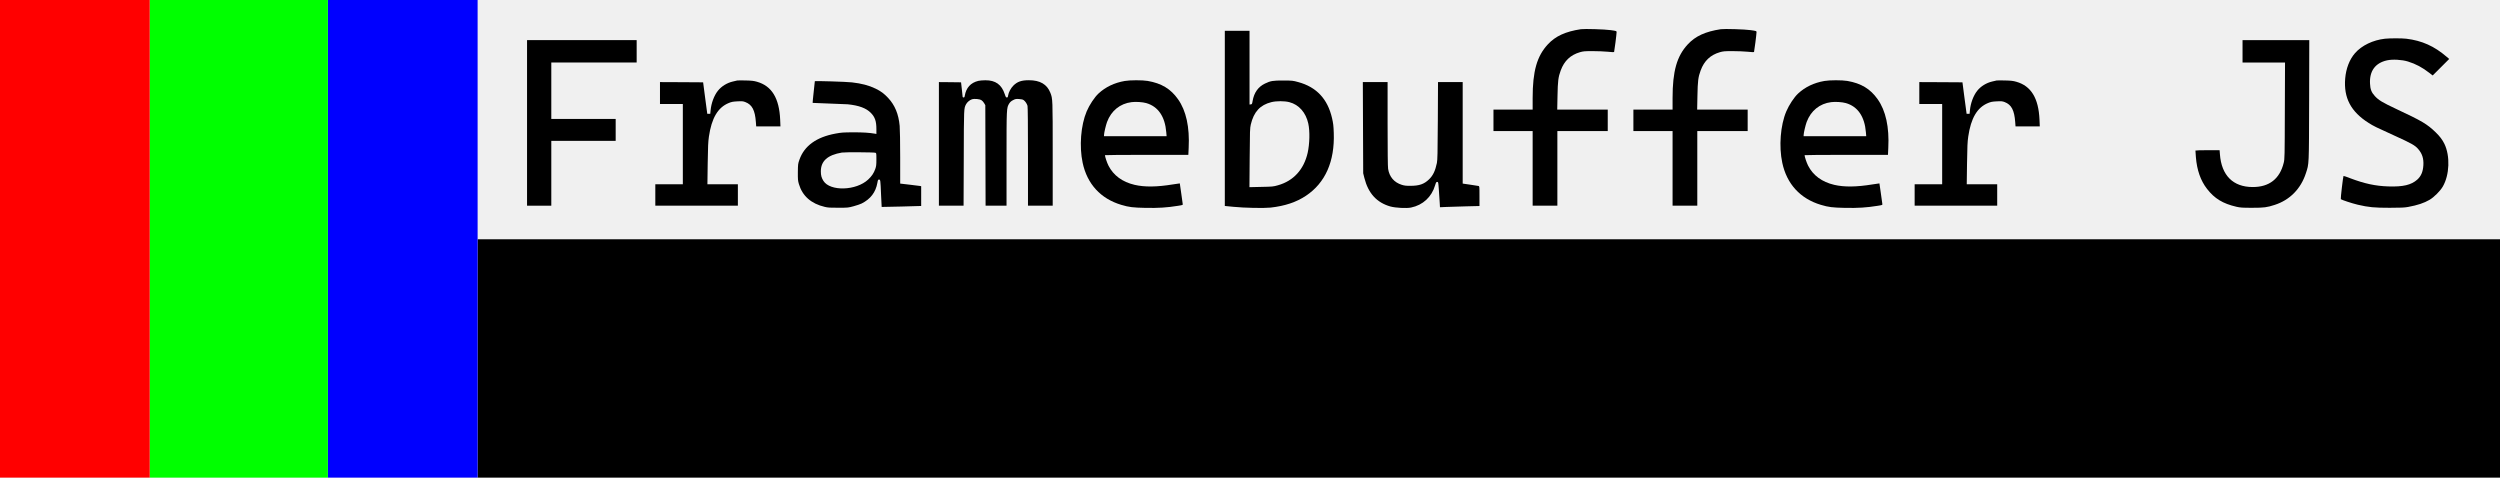
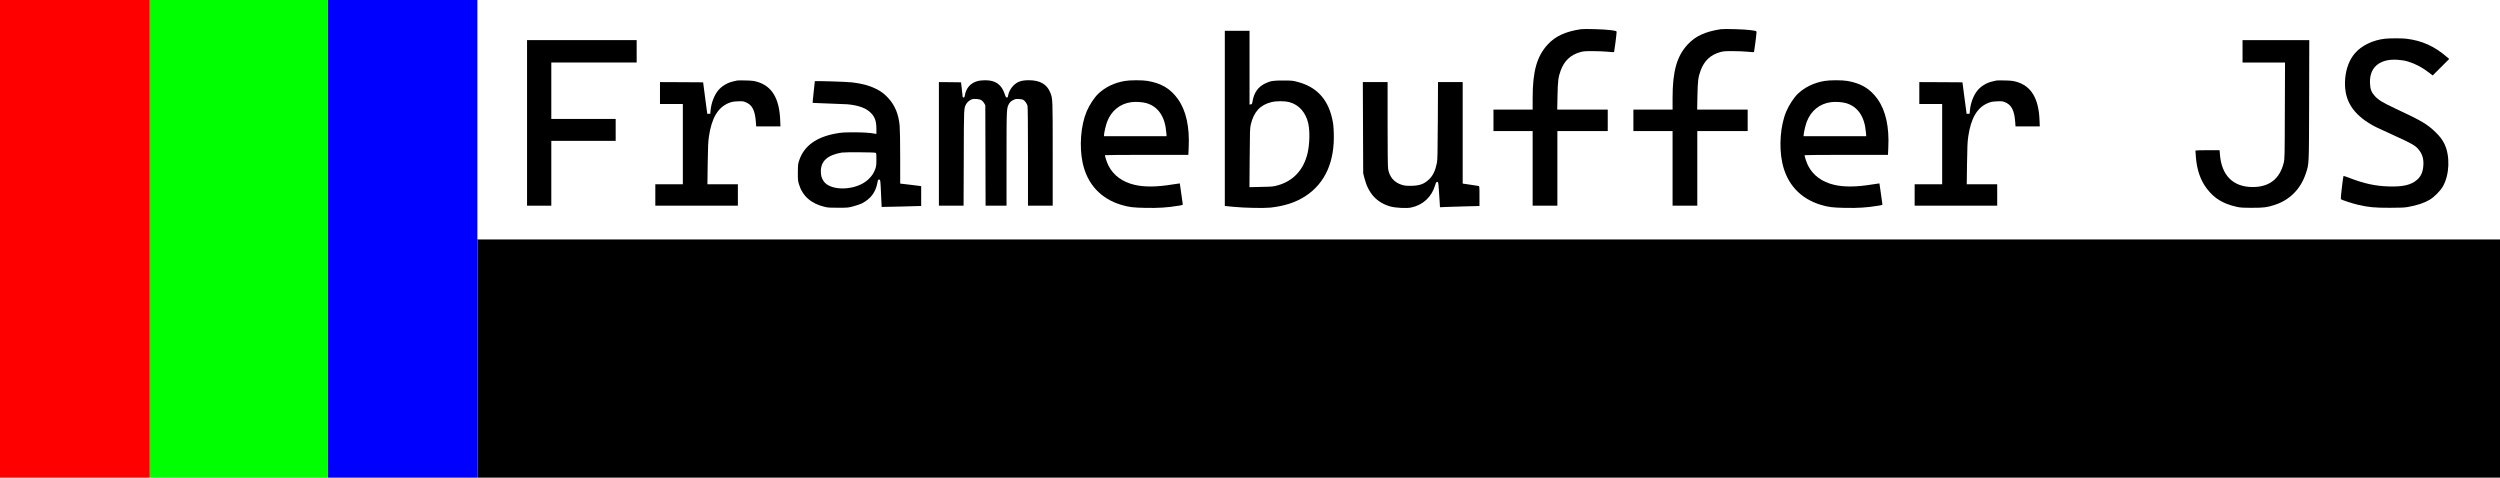
<svg xmlns="http://www.w3.org/2000/svg" version="1.0" viewBox="0 0 5360 1024">
-   <g transform="translate(0,1024) scale(0.1,-0.1)" fill="#000" stroke="none">
-     <path d="M33895 9614 c-331 -50 -545 -148 -709 -325 -235 -253 -326 -576 -326 -1151 l0 -248 -420 0 -420 0 0 -230 0 -230 420 0 420 0 0 -800 0 -800 265 0 265 0 0 800 0 800 540 0 540 0 0 230 0 230 -541 0 -542 0 6 293 c6 322 16 403 69 547 76 206 209 332 413 391 71 20 102 23 270 23 105 0 250 -6 323 -13 73 -8 135 -11 138 -8 5 5 54 387 54 428 0 25 -2 25 -127 43 -123 18 -561 31 -638 20z" />
-     <path d="M36895 9614 c-331 -50 -545 -148 -709 -325 -235 -253 -326 -576 -326 -1151 l0 -248 -420 0 -420 0 0 -230 0 -230 420 0 420 0 0 -800 0 -800 265 0 265 0 0 800 0 800 540 0 540 0 0 230 0 230 -541 0 -542 0 6 293 c6 322 16 403 69 547 76 206 209 332 413 391 71 20 102 23 270 23 105 0 250 -6 323 -13 73 -8 135 -11 138 -8 5 5 54 387 54 428 0 25 -2 25 -127 43 -123 18 -561 31 -638 20z" />
-     <path d="M26260 7702 l0 -1878 183 -18 c232 -24 658 -32 798 -17 310 35 552 116 759 254 415 277 618 736 596 1346 -5 154 -11 205 -37 318 -95 412 -334 667 -724 773 -116 32 -127 33 -320 34 -222 1 -275 -8 -395 -66 -146 -71 -233 -194 -264 -373 -11 -65 -14 -70 -39 -73 l-27 -3 0 790 0 791 -265 0 -265 0 0 -1878z m1386 347 c203 -53 352 -222 404 -459 36 -164 29 -436 -14 -628 -82 -358 -305 -601 -636 -694 -100 -29 -117 -30 -358 -35 l-254 -6 5 629 c4 582 6 635 24 714 64 272 200 420 441 480 110 27 283 27 388 -1z" />
-     <path d="M51135 9410 c-260 -29 -500 -145 -644 -310 -117 -134 -192 -328 -210 -541 -35 -418 121 -713 504 -956 107 -67 153 -90 550 -270 366 -166 442 -209 509 -286 88 -100 122 -206 113 -352 -9 -140 -50 -234 -132 -307 -130 -114 -302 -155 -616 -145 -277 8 -516 60 -824 177 -75 29 -138 51 -140 48 -9 -9 -66 -491 -58 -498 19 -17 247 -92 363 -119 235 -55 354 -66 685 -66 243 0 318 4 395 18 204 38 340 83 460 153 93 54 229 189 283 283 146 251 161 657 35 917 -45 91 -99 162 -190 250 -182 175 -291 240 -847 500 -293 138 -373 186 -453 273 -73 78 -100 147 -105 271 -13 268 113 440 364 496 120 26 317 16 450 -25 167 -52 306 -125 460 -245 l70 -54 177 177 177 177 -53 45 c-267 230 -531 348 -868 389 -95 11 -349 11 -455 0z" />
-     <path d="M11300 7605 l0 -1775 260 0 260 0 0 695 0 695 690 0 690 0 0 235 0 235 -690 0 -690 0 0 605 0 605 915 0 915 0 0 240 0 240 -1175 0 -1175 0 0 -1775z" />
-     <path d="M48080 9140 l0 -240 456 0 455 0 -4 -1032 c-3 -1008 -4 -1035 -24 -1118 -85 -345 -309 -520 -664 -520 -422 0 -671 249 -704 703 l-7 87 -259 0 c-142 0 -259 -4 -259 -8 0 -4 5 -69 10 -143 22 -275 101 -502 239 -679 159 -206 339 -316 630 -383 85 -19 124 -22 336 -22 257 0 319 8 484 62 324 104 561 345 669 678 69 212 66 142 70 1568 l3 1287 -716 0 -715 0 0 -240z" />
-     <path d="M15805 8514 c-11 -3 -51 -12 -90 -21 -127 -29 -248 -103 -324 -200 -81 -101 -142 -266 -156 -419 l-7 -74 -32 0 -32 0 -45 338 -44 337 -462 3 -463 2 0 -235 0 -235 245 0 245 0 0 -860 0 -860 -295 0 -295 0 0 -230 0 -230 885 0 885 0 0 230 0 230 -327 0 -326 0 6 443 c5 366 10 465 26 578 58 398 192 624 424 720 61 25 90 31 187 36 101 5 122 3 171 -16 144 -55 207 -175 225 -428 l7 -93 260 0 260 0 -6 143 c-20 462 -180 724 -497 814 -70 20 -114 25 -245 28 -88 2 -169 2 -180 -1z" />
-     <path d="M20975 8506 c-164 -40 -261 -147 -290 -318 -4 -29 -11 -38 -25 -38 -11 0 -20 6 -21 13 0 6 -8 80 -17 162 l-17 150 -237 3 -238 2 0 -1325 0 -1325 264 0 265 0 4 1023 c3 1086 2 1061 50 1153 22 42 77 89 123 104 53 18 164 8 206 -18 19 -12 45 -40 58 -64 l25 -43 3 -1077 3 -1078 224 0 225 0 0 1003 c0 1094 0 1093 57 1187 20 32 43 53 83 73 49 26 63 28 128 24 52 -3 81 -10 100 -24 35 -26 69 -77 82 -122 6 -23 10 -414 10 -1088 l0 -1053 265 0 265 0 0 1108 c0 1185 0 1185 -50 1312 -72 183 -221 270 -461 270 -161 0 -248 -31 -334 -117 -53 -53 -101 -143 -111 -210 -5 -35 -10 -43 -28 -43 -17 0 -25 12 -44 71 -67 205 -199 300 -416 298 -56 0 -124 -6 -151 -13z" />
-     <path d="M24115 8504 c-224 -39 -412 -129 -562 -268 -86 -79 -197 -247 -255 -385 -126 -297 -161 -751 -86 -1101 97 -455 386 -770 828 -902 168 -50 245 -59 520 -65 277 -5 458 6 693 44 108 17 109 17 104 43 -3 14 -17 117 -32 230 -16 113 -29 206 -30 208 -1 1 -69 -9 -151 -22 -342 -56 -605 -59 -818 -9 -262 61 -455 203 -561 413 -31 61 -74 189 -75 223 0 4 402 7 894 7 l894 0 7 148 c23 447 -54 799 -228 1044 -157 223 -355 342 -651 393 -112 19 -380 19 -491 -1z m460 -474 c255 -73 403 -288 430 -627 l7 -83 -671 0 -671 0 0 24 c0 44 39 210 65 281 91 242 279 394 525 425 91 12 237 2 315 -20z" />
-     <path d="M39115 8504 c-224 -39 -412 -129 -562 -268 -86 -79 -197 -247 -255 -385 -126 -297 -161 -751 -86 -1101 97 -455 386 -770 828 -902 168 -50 245 -59 520 -65 277 -5 458 6 693 44 108 17 109 17 104 43 -3 14 -17 117 -32 230 -16 113 -29 206 -30 208 -1 1 -69 -9 -151 -22 -342 -56 -605 -59 -818 -9 -262 61 -455 203 -561 413 -31 61 -74 189 -75 223 0 4 402 7 894 7 l894 0 7 148 c23 447 -54 799 -228 1044 -157 223 -355 342 -651 393 -112 19 -380 19 -491 -1z m460 -474 c255 -73 403 -288 430 -627 l7 -83 -671 0 -671 0 0 24 c0 44 39 210 65 281 91 242 279 394 525 425 91 12 237 2 315 -20z" />
-     <path d="M42805 8514 c-11 -3 -51 -12 -90 -21 -127 -29 -248 -103 -324 -200 -81 -101 -142 -266 -156 -419 l-7 -74 -32 0 -32 0 -45 338 -44 337 -462 3 -463 2 0 -235 0 -235 245 0 245 0 0 -860 0 -860 -295 0 -295 0 0 -230 0 -230 885 0 885 0 0 230 0 230 -327 0 -326 0 6 443 c5 366 10 465 26 578 58 398 192 624 424 720 61 25 90 31 187 36 101 5 122 3 171 -16 144 -55 207 -175 225 -428 l7 -93 260 0 260 0 -6 143 c-20 462 -180 724 -497 814 -70 20 -114 25 -245 28 -88 2 -169 2 -180 -1z" />
-     <path d="M17470 8499 c0 -3 -11 -108 -25 -233 -14 -126 -24 -230 -22 -232 1 -2 160 -8 352 -14 193 -6 373 -13 400 -16 241 -25 395 -82 495 -183 89 -90 120 -179 120 -349 l0 -104 -32 6 c-114 20 -263 30 -468 29 -209 -1 -251 -4 -376 -27 -412 -76 -671 -264 -775 -562 -30 -86 -31 -95 -33 -264 -1 -156 1 -184 22 -255 75 -257 264 -423 557 -491 65 -16 119 -19 290 -18 205 0 213 1 329 33 65 17 142 44 170 58 191 96 301 241 337 443 11 63 15 70 35 70 30 0 31 -4 44 -324 5 -143 12 -261 13 -263 2 -1 193 3 425 9 l422 12 0 212 0 212 -27 5 c-16 3 -117 15 -225 28 l-198 23 0 560 c0 311 -5 612 -11 676 -23 254 -102 445 -249 602 -87 93 -153 142 -270 199 -139 68 -301 110 -505 133 -119 14 -795 34 -795 25z m1298 -1534 c21 -7 22 -11 22 -144 0 -118 -4 -145 -24 -204 -33 -91 -75 -154 -152 -226 -257 -241 -816 -258 -960 -29 -40 64 -55 117 -55 202 -1 224 144 353 451 405 62 11 683 7 718 -4z" />
-     <path d="M29223 7503 l4 -978 25 -100 c83 -329 265 -529 558 -612 109 -30 345 -43 442 -23 255 52 443 227 517 478 19 62 25 72 45 72 22 0 23 -3 35 -167 6 -93 14 -215 18 -272 l6 -104 136 6 c75 4 265 10 424 13 l287 7 0 212 c0 212 0 213 -22 218 -13 3 -94 16 -180 28 l-158 23 0 1088 0 1088 -264 0 -265 0 -4 -827 c-4 -710 -7 -839 -20 -907 -35 -168 -83 -270 -169 -352 -106 -102 -208 -137 -393 -138 -97 -1 -134 4 -190 21 -164 51 -267 171 -294 343 -7 42 -11 387 -11 963 l0 897 -266 0 -265 0 4 -977z" />
+   <style type="text/css">.st0{fill:#0000FF}.st1{fill:#00FF00}.st2{fill:#FF0000}.st3{fill:#FFFFFF}</style>
+   <g transform="translate(0 1024) scale(.1 -.1)">
+     <path d="m10240 2555v-2555h43360v5110h-43360v-2555z" />
  </g>
-   <g transform="translate(0,1024) scale(0.1,-0.1)" fill="#000" stroke="none">
-     <path d="M10240 2555 l0 -2555 21680 0 21680 0 0 2555 0 2555 -21680 0 -21680 0 0 -2555z" />
+   <g transform="translate(0 1024) scale(.1 -.1)">
+     <path class="st0" d="m7030 5120v-5120h3210v10240h-3210v-5120z" />
  </g>
-   <g transform="translate(0,1024) scale(0.1,-0.1)" fill="#00F" stroke="none">
-     <path d="M7030 5120 l0 -5120 1605 0 1605 0 0 5120 0 5120 -1605 0 -1605 0 0 -5120z" />
+   <g transform="translate(0 1024) scale(.1 -.1)">
+     <path class="st1" d="m3210 5120v-5120h3820v10240h-3820v-5120z" />
  </g>
-   <g transform="translate(0,1024) scale(0.1,-0.1)" fill="#0F0" stroke="none">
-     <path d="M3210 5120 l0 -5120 1910 0 1910 0 0 5120 0 5120 -1910 0 -1910 0 0 -5120z" />
+   <g transform="translate(0 1024) scale(.1 -.1)">
+     <path class="st2" d="m0 5120v-5120h3210v10240h-3210v-5120z" />
  </g>
-   <g transform="translate(0,1024) scale(0.1,-0.1)" fill="#F00" stroke="none">
-     <path d="M0 5120 l0 -5120 1605 0 1605 0 0 5120 0 5120 -1605 0 -1605 0 0 -5120z" />
+   <path class="st3" d="m1024 256.5v256.5h4336v-513h-4336v256.5z" />
+   <g transform="translate(0 1024) scale(.1 -.1)">
+     <path d="m33895 9614c-331-50-545-148-709-325-235-253-326-576-326-1151v-248h-840v-460h840v-1600h530v1600h1080v460h-1083l6 293c6 322 16 403 69 547 76 206 209 332 413 391 71 20 102 23 270 23 105 0 250-6 323-13 73-8 135-11 138-8 5 5 54 387 54 428 0 25-2 25-127 43-123 18-561 31-638 20z" />
+     <path d="m36895 9614c-331-50-545-148-709-325-235-253-326-576-326-1151v-248h-840v-460h840v-1600h530v1600h1080v460h-1083l6 293c6 322 16 403 69 547 76 206 209 332 413 391 71 20 102 23 270 23 105 0 250-6 323-13 73-8 135-11 138-8 5 5 54 387 54 428 0 25-2 25-127 43-123 18-561 31-638 20z" />
+     <path d="m26260 7702v-1878l183-18c232-24 658-32 798-17 310 35 552 116 759 254 415 277 618 736 596 1346-5 154-11 205-37 318-95 412-334 667-724 773-116 32-127 33-320 34-222 1-275-8-395-66-146-71-233-194-264-373-11-65-14-70-39-73l-27-3v1581h-530v-1878zm1386 347c203-53 352-222 404-459 36-164 29-436-14-628-82-358-305-601-636-694-100-29-117-30-358-35l-254-6 5 629c4 582 6 635 24 714 64 272 200 420 441 480 110 27 283 27 388-1z" />
+     <path d="m51135 9410c-260-29-500-145-644-310-117-134-192-328-210-541-35-418 121-713 504-956 107-67 153-90 550-270 366-166 442-209 509-286 88-100 122-206 113-352-9-140-50-234-132-307-130-114-302-155-616-145-277 8-516 60-824 177-75 29-138 51-140 48-9-9-66-491-58-498 19-17 247-92 363-119 235-55 354-66 685-66 243 0 318 4 395 18 204 38 340 83 460 153 93 54 229 189 283 283 146 251 161 657 35 917-45 91-99 162-190 250-182 175-291 240-847 500-293 138-373 186-453 273-73 78-100 147-105 271-13 268 113 440 364 496 120 26 317 16 450-25 167-52 306-125 460-245l70-54 354 354-53 45c-267 230-531 348-868 389-95 11-349 11-455 0z" />
+     <path d="m11300 7605v-1775h520v1390h1380v470h-1380v1210h1830v480h-2350v-1775z" />
+     <path d="m48080 9140v-240h911l-4-1032c-3-1008-4-1035-24-1118-85-345-309-520-664-520-422 0-671 249-704 703l-7 87h-259c-142 0-259-4-259-8s5-69 10-143c22-275 101-502 239-679 159-206 339-316 630-383 85-19 124-22 336-22 257 0 319 8 484 62 324 104 561 345 669 678 69 212 66 142 70 1568l3 1287h-1431v-240z" />
+     <path d="m15805 8514c-11-3-51-12-90-21-127-29-248-103-324-200-81-101-142-266-156-419l-7-74h-64l-45 338-44 337-462 3-463 2v-470h490v-1720h-590v-460h1770v460h-653l6 443c5 366 10 465 26 578 58 398 192 624 424 720 61 25 90 31 187 36 101 5 122 3 171-16 144-55 207-175 225-428l7-93h520l-6 143c-20 462-180 724-497 814-70 20-114 25-245 28-88 2-169 2-180-1z" />
+     <path d="m20975 8506c-164-40-261-147-290-318-4-29-11-38-25-38-11 0-20 6-21 13 0 6-8 80-17 162l-17 150-237 3-238 2v-2650h529l4 1023c3 1086 2 1061 50 1153 22 42 77 89 123 104 53 18 164 8 206-18 19-12 45-40 58-64l25-43 3-1077 3-1078h449v1003c0 1094 0 1093 57 1187 20 32 43 53 83 73 49 26 63 28 128 24 52-3 81-10 100-24 35-26 69-77 82-122 6-23 10-414 10-1088v-1053h530v1108c0 1185 0 1185-50 1312-72 183-221 270-461 270-161 0-248-31-334-117-53-53-101-143-111-210-5-35-10-43-28-43-17 0-25 12-44 71-67 205-199 300-416 298-56 0-124-6-151-13z" />
+     <path d="m24115 8504c-224-39-412-129-562-268-86-79-197-247-255-385-126-297-161-751-86-1101 97-455 386-770 828-902 168-50 245-59 520-65 277-5 458 6 693 44 108 17 109 17 104 43-3 14-17 117-32 230-16 113-29 206-30 208-1 1-69-9-151-22-342-56-605-59-818-9-262 61-455 203-561 413-31 61-74 189-75 223 0 4 402 7 894 7h894l7 148c23 447-54 799-228 1044-157 223-355 342-651 393-112 19-380 19-491-1zm460-474c255-73 403-288 430-627l7-83h-1342v24c0 44 39 210 65 281 91 242 279 394 525 425 91 12 237 2 315-20z" />
+     <path d="m39115 8504c-224-39-412-129-562-268-86-79-197-247-255-385-126-297-161-751-86-1101 97-455 386-770 828-902 168-50 245-59 520-65 277-5 458 6 693 44 108 17 109 17 104 43-3 14-17 117-32 230-16 113-29 206-30 208-1 1-69-9-151-22-342-56-605-59-818-9-262 61-455 203-561 413-31 61-74 189-75 223 0 4 402 7 894 7h894l7 148c23 447-54 799-228 1044-157 223-355 342-651 393-112 19-380 19-491-1zm460-474c255-73 403-288 430-627l7-83h-1342v24c0 44 39 210 65 281 91 242 279 394 525 425 91 12 237 2 315-20z" />
+     <path d="m42805 8514c-11-3-51-12-90-21-127-29-248-103-324-200-81-101-142-266-156-419l-7-74h-64l-45 338-44 337-462 3-463 2v-470h490v-1720h-590v-460h1770v460h-653l6 443c5 366 10 465 26 578 58 398 192 624 424 720 61 25 90 31 187 36 101 5 122 3 171-16 144-55 207-175 225-428l7-93h520l-6 143c-20 462-180 724-497 814-70 20-114 25-245 28-88 2-169 2-180-1z" />
+     <path d="m17470 8499c0-3-11-108-25-233-14-126-24-230-22-232 1-2 160-8 352-14 193-6 373-13 400-16 241-25 395-82 495-183 89-90 120-179 120-349v-104l-32 6c-114 20-263 30-468 29-209-1-251-4-376-27-412-76-671-264-775-562-30-86-31-95-33-264-1-156 1-184 22-255 75-257 264-423 557-491 65-16 119-19 290-18 205 0 213 1 329 33 65 17 142 44 170 58 191 96 301 241 337 443 11 63 15 70 35 70 30 0 31-4 44-324 5-143 12-261 13-263 2-1 193 3 425 9l422 12v424l-27 5c-16 3-117 15-225 28l-198 23v560c0 311-5 612-11 676-23 254-102 445-249 602-87 93-153 142-270 199-139 68-301 110-505 133-119 14-795 34-795 25zm1298-1534c21-7 22-11 22-144 0-118-4-145-24-204-33-91-75-154-152-226-257-241-816-258-960-29-40 64-55 117-55 202-1 224 144 353 451 405 62 11 683 7 718-4z" />
+     <path d="m29223 7503 4-978 25-100c83-329 265-529 558-612 109-30 345-43 442-23 255 52 443 227 517 478 19 62 25 72 45 72 22 0 23-3 35-167 6-93 14-215 18-272l6-104 136 6c75 4 265 10 424 13l287 7v212c0 212 0 213-22 218-13 3-94 16-180 28l-158 23v2176h-529l-4-827c-4-710-7-839-20-907-35-168-83-270-169-352-106-102-208-137-393-138-97-1-134 4-190 21-164 51-267 171-294 343-7 42-11 387-11 963v897h-531l4-977z" />
  </g>
</svg>
